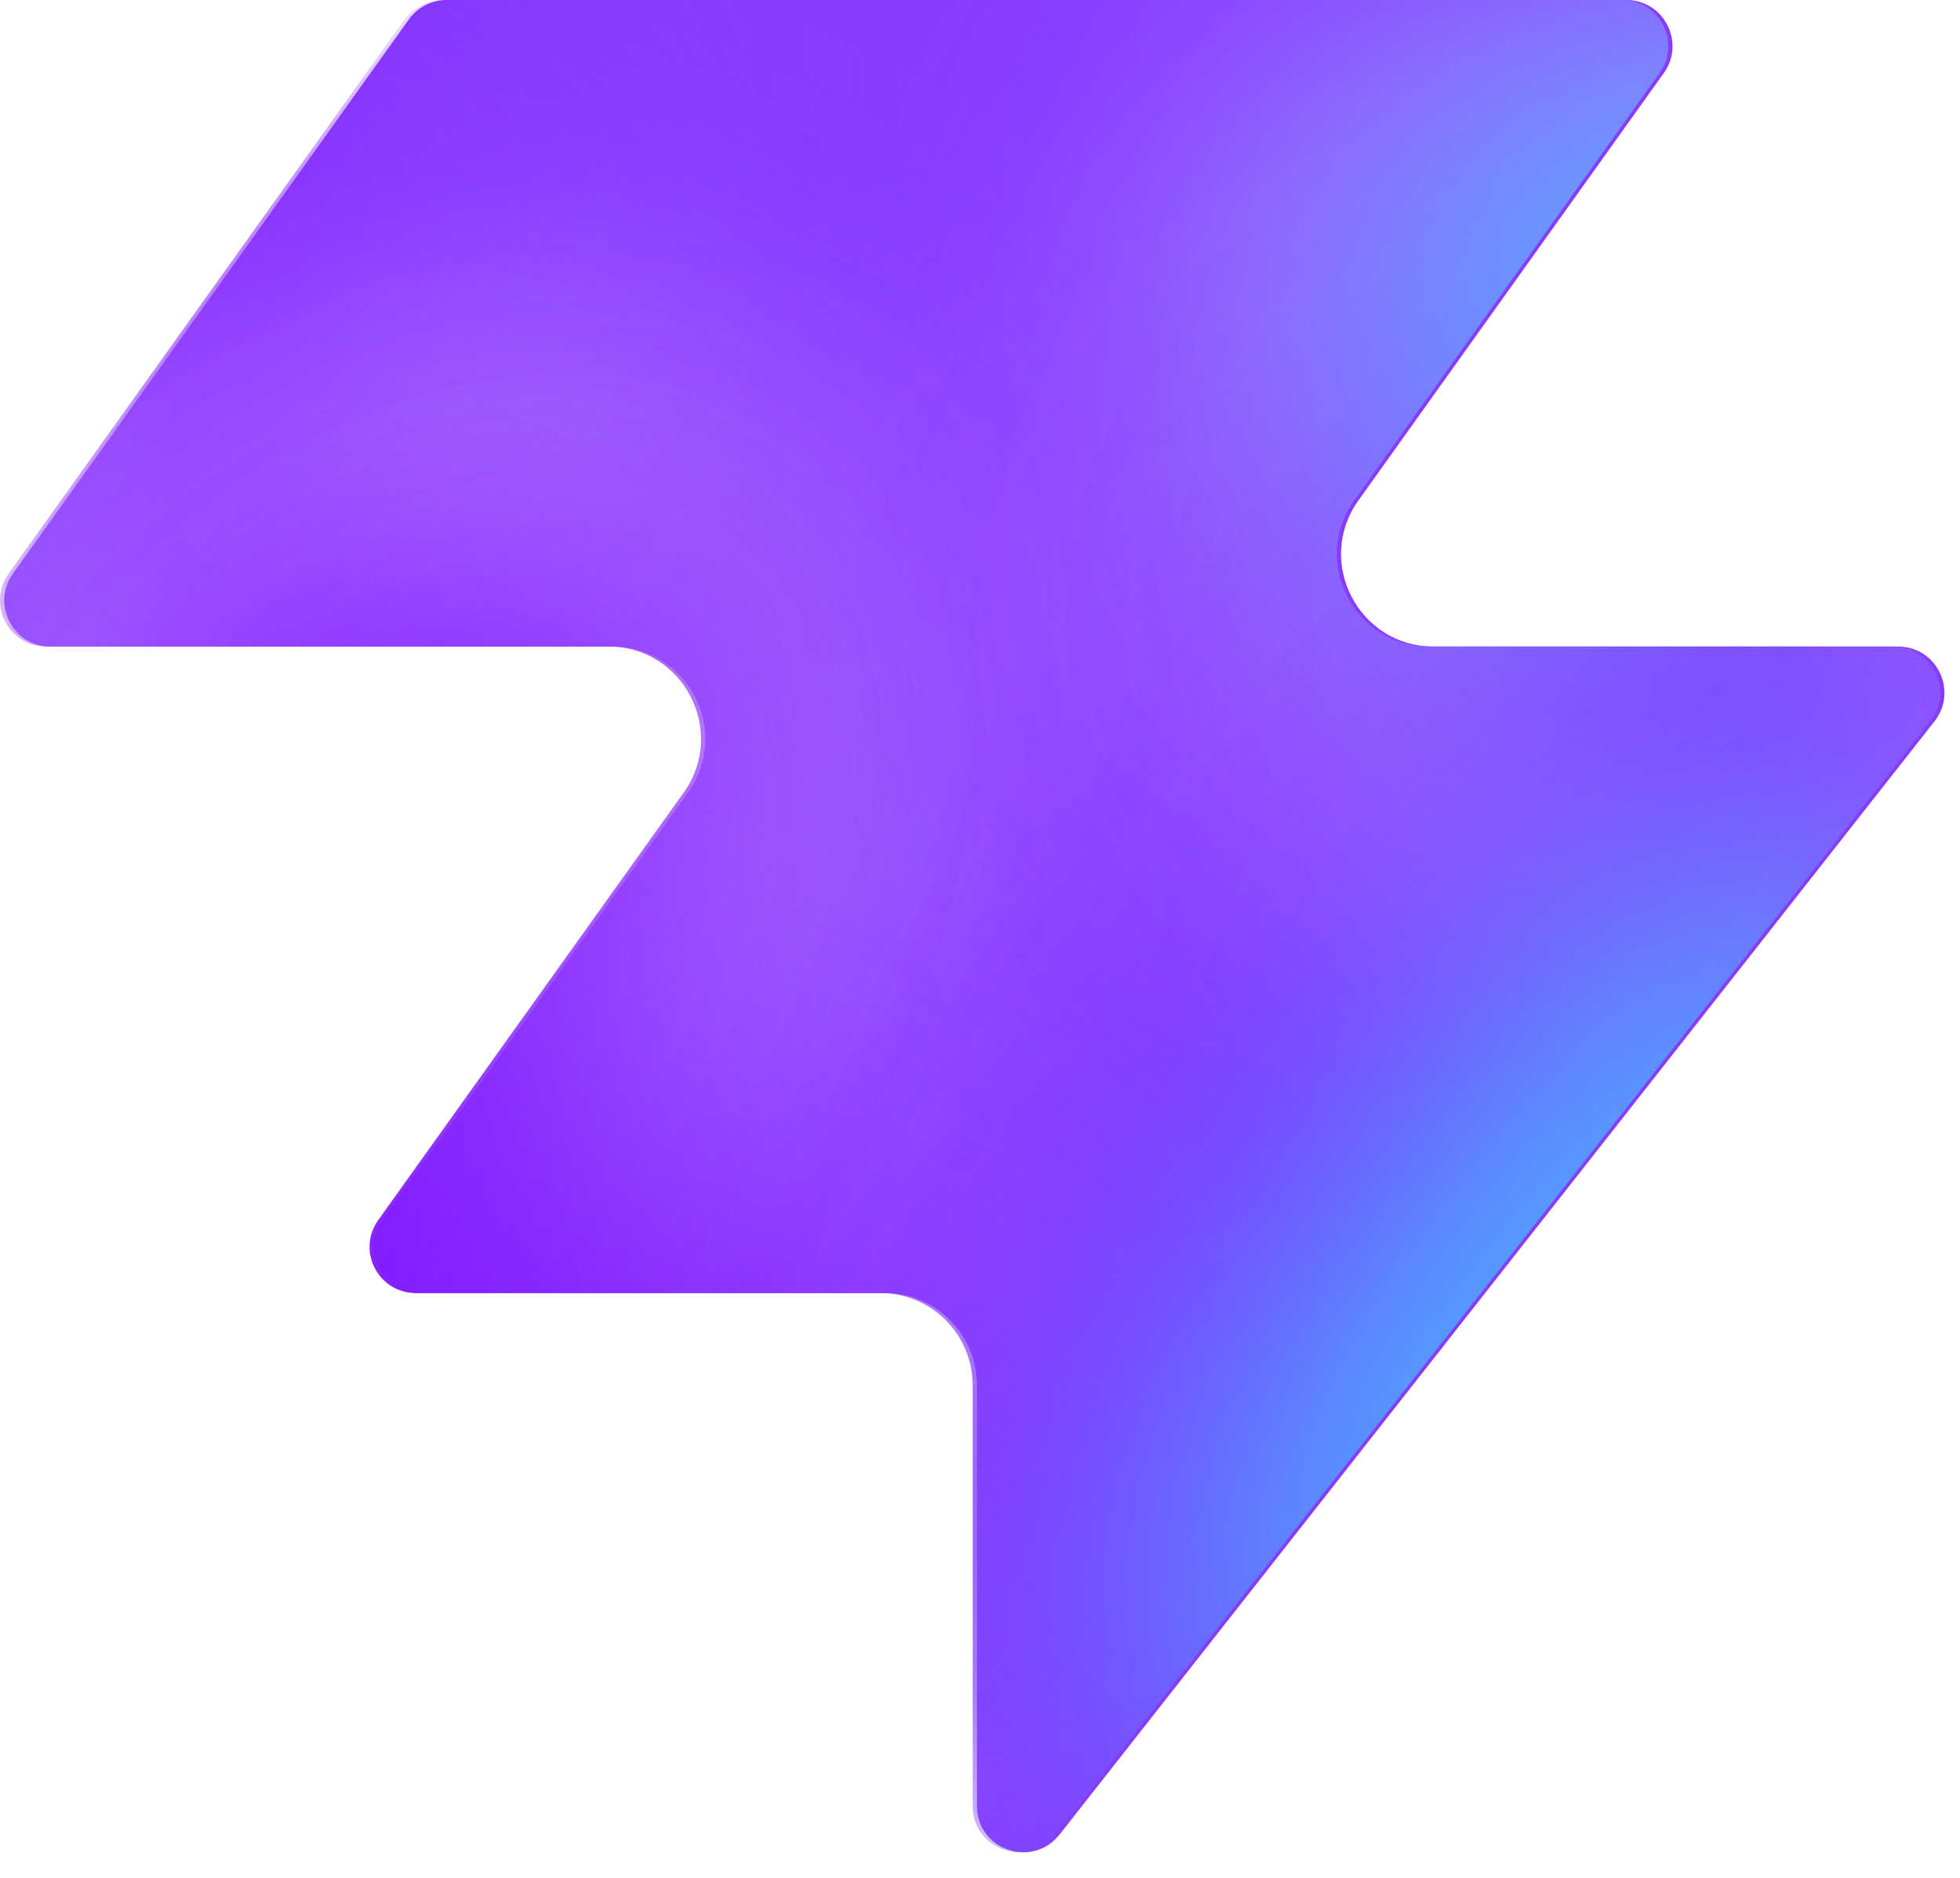
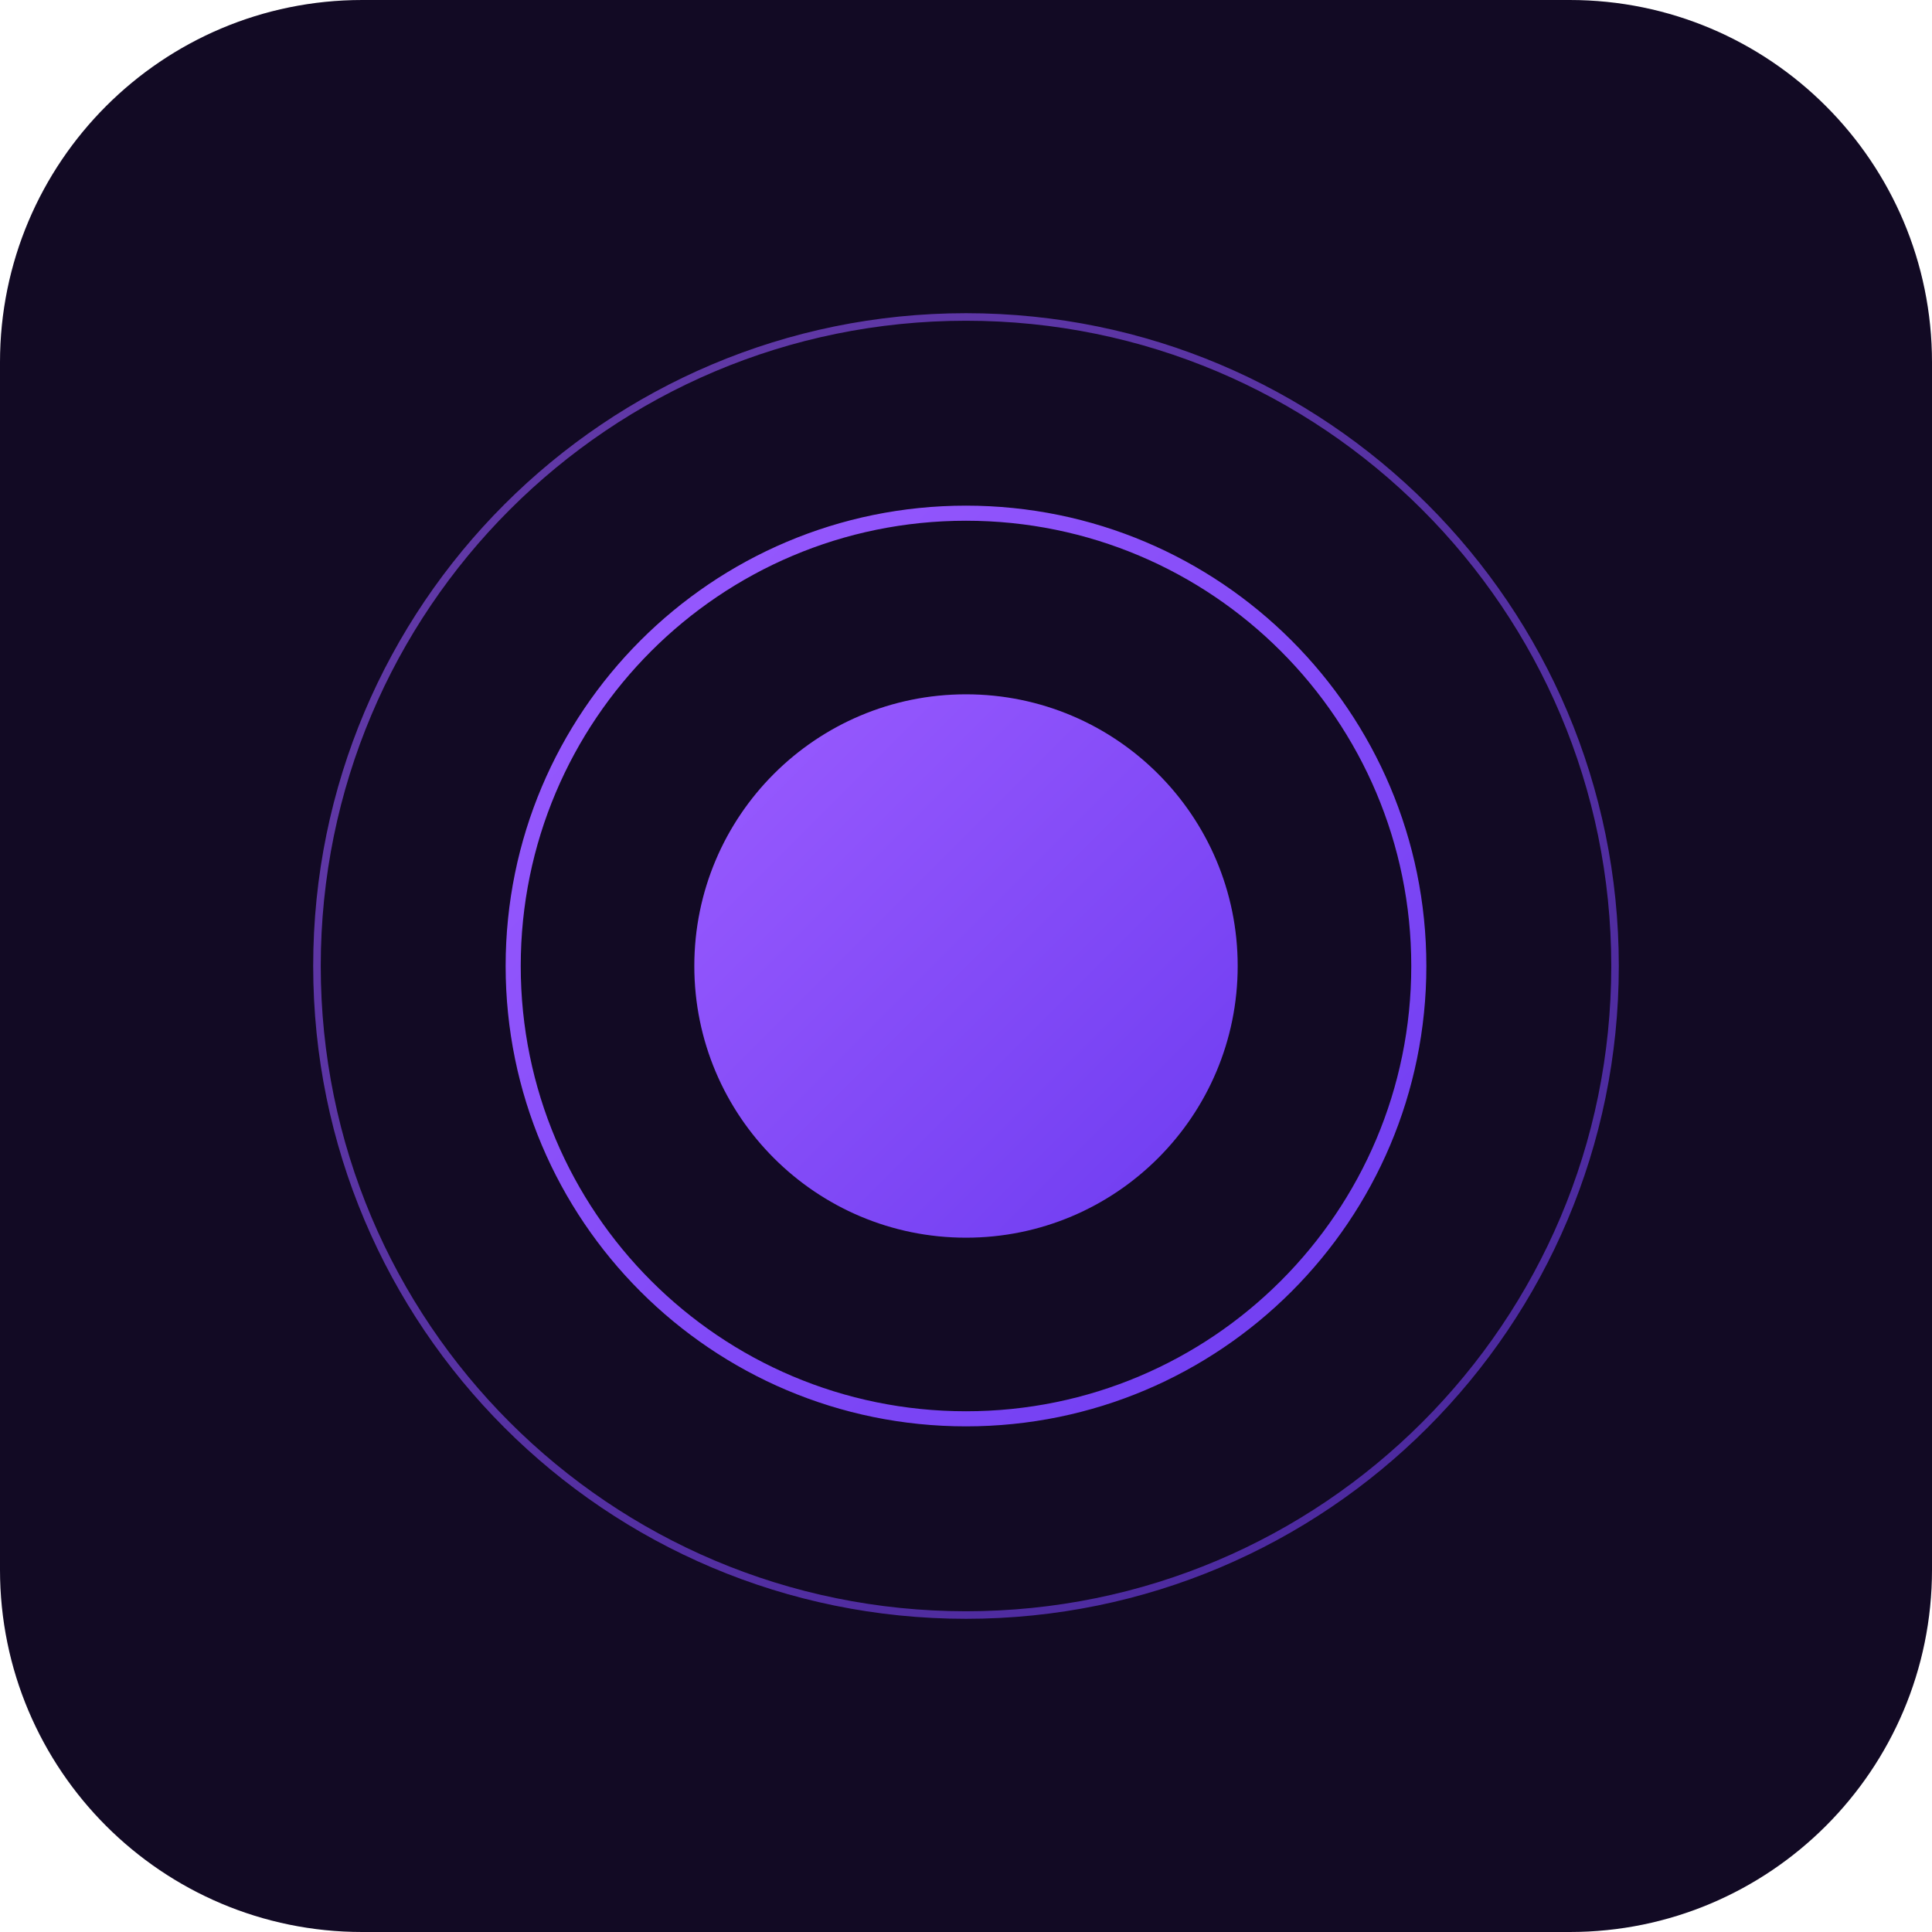
- <svg xmlns="http://www.w3.org/2000/svg" width="48" height="46" fill="none" viewBox="0 0 48 46">
-   <path fill="#863bff" d="M25.946 44.938c-.664.845-2.021.375-2.021-.698V33.937a2.26 2.26 0 0 0-2.262-2.262H10.287c-.92 0-1.456-1.04-.92-1.788l7.48-10.471c1.07-1.497 0-3.578-1.842-3.578H1.237c-.92 0-1.456-1.04-.92-1.788L10.013.474c.214-.297.556-.474.92-.474h28.894c.92 0 1.456 1.04.92 1.788l-7.48 10.471c-1.07 1.498 0 3.579 1.842 3.579h11.377c.943 0 1.473 1.088.89 1.83L25.947 44.94z" style="fill:#863bff;fill:color(display-p3 .525 .23 1);fill-opacity:1" />
-   <mask id="a" width="48" height="46" x="0" y="0" maskUnits="userSpaceOnUse" style="mask-type:alpha">
-     <path fill="#000" d="M25.842 44.938c-.664.844-2.021.375-2.021-.698V33.937a2.26 2.26 0 0 0-2.262-2.262H10.183c-.92 0-1.456-1.04-.92-1.788l7.48-10.471c1.07-1.498 0-3.579-1.842-3.579H1.133c-.92 0-1.456-1.04-.92-1.787L9.91.473c.214-.297.556-.474.92-.474h28.894c.92 0 1.456 1.04.92 1.788l-7.48 10.471c-1.07 1.498 0 3.578 1.842 3.578h11.377c.943 0 1.473 1.088.89 1.832L25.843 44.94z" style="fill:#000;fill-opacity:1" />
-   </mask>
-   <g mask="url(#a)">
-     <g filter="url(#b)">
-       <ellipse cx="5.508" cy="14.704" fill="#ede6ff" rx="5.508" ry="14.704" style="fill:#ede6ff;fill:color(display-p3 .927 .903 1);fill-opacity:1" transform="matrix(.00324 1 1 -.00324 -4.47 31.516)" />
-     </g>
-     <g filter="url(#c)">
-       <ellipse cx="10.399" cy="29.851" fill="#ede6ff" rx="10.399" ry="29.851" style="fill:#ede6ff;fill:color(display-p3 .927 .903 1);fill-opacity:1" transform="matrix(.00324 1 1 -.00324 -39.328 7.883)" />
-     </g>
-     <g filter="url(#d)">
-       <ellipse cx="5.508" cy="30.487" fill="#7e14ff" rx="5.508" ry="30.487" style="fill:#7e14ff;fill:color(display-p3 .492 .077 1);fill-opacity:1" transform="rotate(89.814 -25.913 -14.639)scale(1 -1)" />
-     </g>
-     <g filter="url(#e)">
-       <ellipse cx="5.508" cy="30.599" fill="#7e14ff" rx="5.508" ry="30.599" style="fill:#7e14ff;fill:color(display-p3 .492 .077 1);fill-opacity:1" transform="rotate(89.814 -32.644 -3.334)scale(1 -1)" />
-     </g>
-     <g filter="url(#f)">
-       <ellipse cx="5.508" cy="30.599" fill="#7e14ff" rx="5.508" ry="30.599" style="fill:#7e14ff;fill:color(display-p3 .492 .077 1);fill-opacity:1" transform="matrix(.00324 1 1 -.00324 -34.34 30.47)" />
-     </g>
-     <g filter="url(#g)">
-       <ellipse cx="14.072" cy="22.078" fill="#ede6ff" rx="14.072" ry="22.078" style="fill:#ede6ff;fill:color(display-p3 .927 .903 1);fill-opacity:1" transform="rotate(93.35 24.506 48.493)scale(-1 1)" />
-     </g>
-     <g filter="url(#h)">
-       <ellipse cx="3.47" cy="21.501" fill="#7e14ff" rx="3.47" ry="21.501" style="fill:#7e14ff;fill:color(display-p3 .492 .077 1);fill-opacity:1" transform="rotate(89.009 28.708 47.59)scale(-1 1)" />
-     </g>
-     <g filter="url(#i)">
-       <ellipse cx="3.47" cy="21.501" fill="#7e14ff" rx="3.47" ry="21.501" style="fill:#7e14ff;fill:color(display-p3 .492 .077 1);fill-opacity:1" transform="rotate(89.009 28.708 47.59)scale(-1 1)" />
-     </g>
-     <g filter="url(#j)">
-       <ellipse cx=".387" cy="8.972" fill="#7e14ff" rx="4.407" ry="29.108" style="fill:#7e14ff;fill:color(display-p3 .492 .077 1);fill-opacity:1" transform="rotate(39.51 .387 8.972)" />
-     </g>
-     <g filter="url(#k)">
-       <ellipse cx="47.523" cy="-6.092" fill="#7e14ff" rx="4.407" ry="29.108" style="fill:#7e14ff;fill:color(display-p3 .492 .077 1);fill-opacity:1" transform="rotate(37.892 47.523 -6.092)" />
-     </g>
-     <g filter="url(#l)">
-       <ellipse cx="41.412" cy="6.333" fill="#47bfff" rx="5.971" ry="9.665" style="fill:#47bfff;fill:color(display-p3 .28 .748 1);fill-opacity:1" transform="rotate(37.892 41.412 6.333)" />
-     </g>
-     <g filter="url(#m)">
-       <ellipse cx="-1.879" cy="38.332" fill="#7e14ff" rx="4.407" ry="29.108" style="fill:#7e14ff;fill:color(display-p3 .492 .077 1);fill-opacity:1" transform="rotate(37.892 -1.88 38.332)" />
-     </g>
-     <g filter="url(#n)">
-       <ellipse cx="-1.879" cy="38.332" fill="#7e14ff" rx="4.407" ry="29.108" style="fill:#7e14ff;fill:color(display-p3 .492 .077 1);fill-opacity:1" transform="rotate(37.892 -1.88 38.332)" />
-     </g>
-     <g filter="url(#o)">
-       <ellipse cx="35.651" cy="29.907" fill="#7e14ff" rx="4.407" ry="29.108" style="fill:#7e14ff;fill:color(display-p3 .492 .077 1);fill-opacity:1" transform="rotate(37.892 35.651 29.907)" />
-     </g>
-     <g filter="url(#p)">
-       <ellipse cx="38.418" cy="32.4" fill="#47bfff" rx="5.971" ry="15.297" style="fill:#47bfff;fill:color(display-p3 .28 .748 1);fill-opacity:1" transform="rotate(37.892 38.418 32.4)" />
-     </g>
-   </g>
+ <svg xmlns="http://www.w3.org/2000/svg" width="512" height="512" viewBox="0 0 512 512">
+   <rect width="512" height="512" rx="96" fill="#120A24" />
  <defs>
-     <filter id="b" width="60.045" height="41.654" x="-19.77" y="16.149" color-interpolation-filters="sRGB" filterUnits="userSpaceOnUse">
-       <feFlood flood-opacity="0" result="BackgroundImageFix" />
-       <feBlend in="SourceGraphic" in2="BackgroundImageFix" result="shape" />
-       <feGaussianBlur result="effect1_foregroundBlur_2002_17158" stdDeviation="7.659" />
-     </filter>
-     <filter id="c" width="90.34" height="51.437" x="-54.613" y="-7.533" color-interpolation-filters="sRGB" filterUnits="userSpaceOnUse">
-       <feFlood flood-opacity="0" result="BackgroundImageFix" />
-       <feBlend in="SourceGraphic" in2="BackgroundImageFix" result="shape" />
-       <feGaussianBlur result="effect1_foregroundBlur_2002_17158" stdDeviation="7.659" />
-     </filter>
-     <filter id="d" width="79.355" height="29.4" x="-49.64" y="2.03" color-interpolation-filters="sRGB" filterUnits="userSpaceOnUse">
-       <feFlood flood-opacity="0" result="BackgroundImageFix" />
-       <feBlend in="SourceGraphic" in2="BackgroundImageFix" result="shape" />
-       <feGaussianBlur result="effect1_foregroundBlur_2002_17158" stdDeviation="4.596" />
-     </filter>
-     <filter id="e" width="79.579" height="29.4" x="-45.045" y="20.029" color-interpolation-filters="sRGB" filterUnits="userSpaceOnUse">
-       <feFlood flood-opacity="0" result="BackgroundImageFix" />
-       <feBlend in="SourceGraphic" in2="BackgroundImageFix" result="shape" />
-       <feGaussianBlur result="effect1_foregroundBlur_2002_17158" stdDeviation="4.596" />
-     </filter>
-     <filter id="f" width="79.579" height="29.4" x="-43.513" y="21.178" color-interpolation-filters="sRGB" filterUnits="userSpaceOnUse">
-       <feFlood flood-opacity="0" result="BackgroundImageFix" />
-       <feBlend in="SourceGraphic" in2="BackgroundImageFix" result="shape" />
-       <feGaussianBlur result="effect1_foregroundBlur_2002_17158" stdDeviation="4.596" />
-     </filter>
-     <filter id="g" width="74.749" height="58.852" x="15.756" y="-17.901" color-interpolation-filters="sRGB" filterUnits="userSpaceOnUse">
-       <feFlood flood-opacity="0" result="BackgroundImageFix" />
-       <feBlend in="SourceGraphic" in2="BackgroundImageFix" result="shape" />
-       <feGaussianBlur result="effect1_foregroundBlur_2002_17158" stdDeviation="7.659" />
-     </filter>
-     <filter id="h" width="61.377" height="25.362" x="23.548" y="2.284" color-interpolation-filters="sRGB" filterUnits="userSpaceOnUse">
-       <feFlood flood-opacity="0" result="BackgroundImageFix" />
-       <feBlend in="SourceGraphic" in2="BackgroundImageFix" result="shape" />
-       <feGaussianBlur result="effect1_foregroundBlur_2002_17158" stdDeviation="4.596" />
-     </filter>
-     <filter id="i" width="61.377" height="25.362" x="23.548" y="2.284" color-interpolation-filters="sRGB" filterUnits="userSpaceOnUse">
-       <feFlood flood-opacity="0" result="BackgroundImageFix" />
-       <feBlend in="SourceGraphic" in2="BackgroundImageFix" result="shape" />
-       <feGaussianBlur result="effect1_foregroundBlur_2002_17158" stdDeviation="4.596" />
-     </filter>
-     <filter id="j" width="56.045" height="63.649" x="-27.636" y="-22.853" color-interpolation-filters="sRGB" filterUnits="userSpaceOnUse">
-       <feFlood flood-opacity="0" result="BackgroundImageFix" />
-       <feBlend in="SourceGraphic" in2="BackgroundImageFix" result="shape" />
-       <feGaussianBlur result="effect1_foregroundBlur_2002_17158" stdDeviation="4.596" />
-     </filter>
-     <filter id="k" width="54.814" height="64.646" x="20.116" y="-38.415" color-interpolation-filters="sRGB" filterUnits="userSpaceOnUse">
-       <feFlood flood-opacity="0" result="BackgroundImageFix" />
-       <feBlend in="SourceGraphic" in2="BackgroundImageFix" result="shape" />
-       <feGaussianBlur result="effect1_foregroundBlur_2002_17158" stdDeviation="4.596" />
-     </filter>
-     <filter id="l" width="33.541" height="35.313" x="24.641" y="-11.323" color-interpolation-filters="sRGB" filterUnits="userSpaceOnUse">
-       <feFlood flood-opacity="0" result="BackgroundImageFix" />
-       <feBlend in="SourceGraphic" in2="BackgroundImageFix" result="shape" />
-       <feGaussianBlur result="effect1_foregroundBlur_2002_17158" stdDeviation="4.596" />
-     </filter>
-     <filter id="m" width="54.814" height="64.646" x="-29.286" y="6.009" color-interpolation-filters="sRGB" filterUnits="userSpaceOnUse">
-       <feFlood flood-opacity="0" result="BackgroundImageFix" />
-       <feBlend in="SourceGraphic" in2="BackgroundImageFix" result="shape" />
-       <feGaussianBlur result="effect1_foregroundBlur_2002_17158" stdDeviation="4.596" />
-     </filter>
-     <filter id="n" width="54.814" height="64.646" x="-29.286" y="6.009" color-interpolation-filters="sRGB" filterUnits="userSpaceOnUse">
-       <feFlood flood-opacity="0" result="BackgroundImageFix" />
-       <feBlend in="SourceGraphic" in2="BackgroundImageFix" result="shape" />
-       <feGaussianBlur result="effect1_foregroundBlur_2002_17158" stdDeviation="4.596" />
-     </filter>
-     <filter id="o" width="54.814" height="64.646" x="8.244" y="-2.416" color-interpolation-filters="sRGB" filterUnits="userSpaceOnUse">
-       <feFlood flood-opacity="0" result="BackgroundImageFix" />
-       <feBlend in="SourceGraphic" in2="BackgroundImageFix" result="shape" />
-       <feGaussianBlur result="effect1_foregroundBlur_2002_17158" stdDeviation="4.596" />
-     </filter>
-     <filter id="p" width="39.409" height="43.623" x="18.713" y="10.588" color-interpolation-filters="sRGB" filterUnits="userSpaceOnUse">
-       <feFlood flood-opacity="0" result="BackgroundImageFix" />
-       <feBlend in="SourceGraphic" in2="BackgroundImageFix" result="shape" />
-       <feGaussianBlur result="effect1_foregroundBlur_2002_17158" stdDeviation="4.596" />
-     </filter>
+     <linearGradient id="g" x1="0" y1="0" x2="1" y2="1">
+       <stop offset="0%" stop-color="#9B5CFF" />
+       <stop offset="100%" stop-color="#6D3BF0" />
+     </linearGradient>
  </defs>
+   <circle cx="256" cy="256" r="72" fill="url(#g)" />
+   <circle cx="256" cy="256" r="120" fill="none" stroke="url(#g)" stroke-width="4" />
+   <circle cx="256" cy="256" r="172" fill="none" stroke="url(#g)" stroke-width="2" opacity="0.6" />
</svg>
